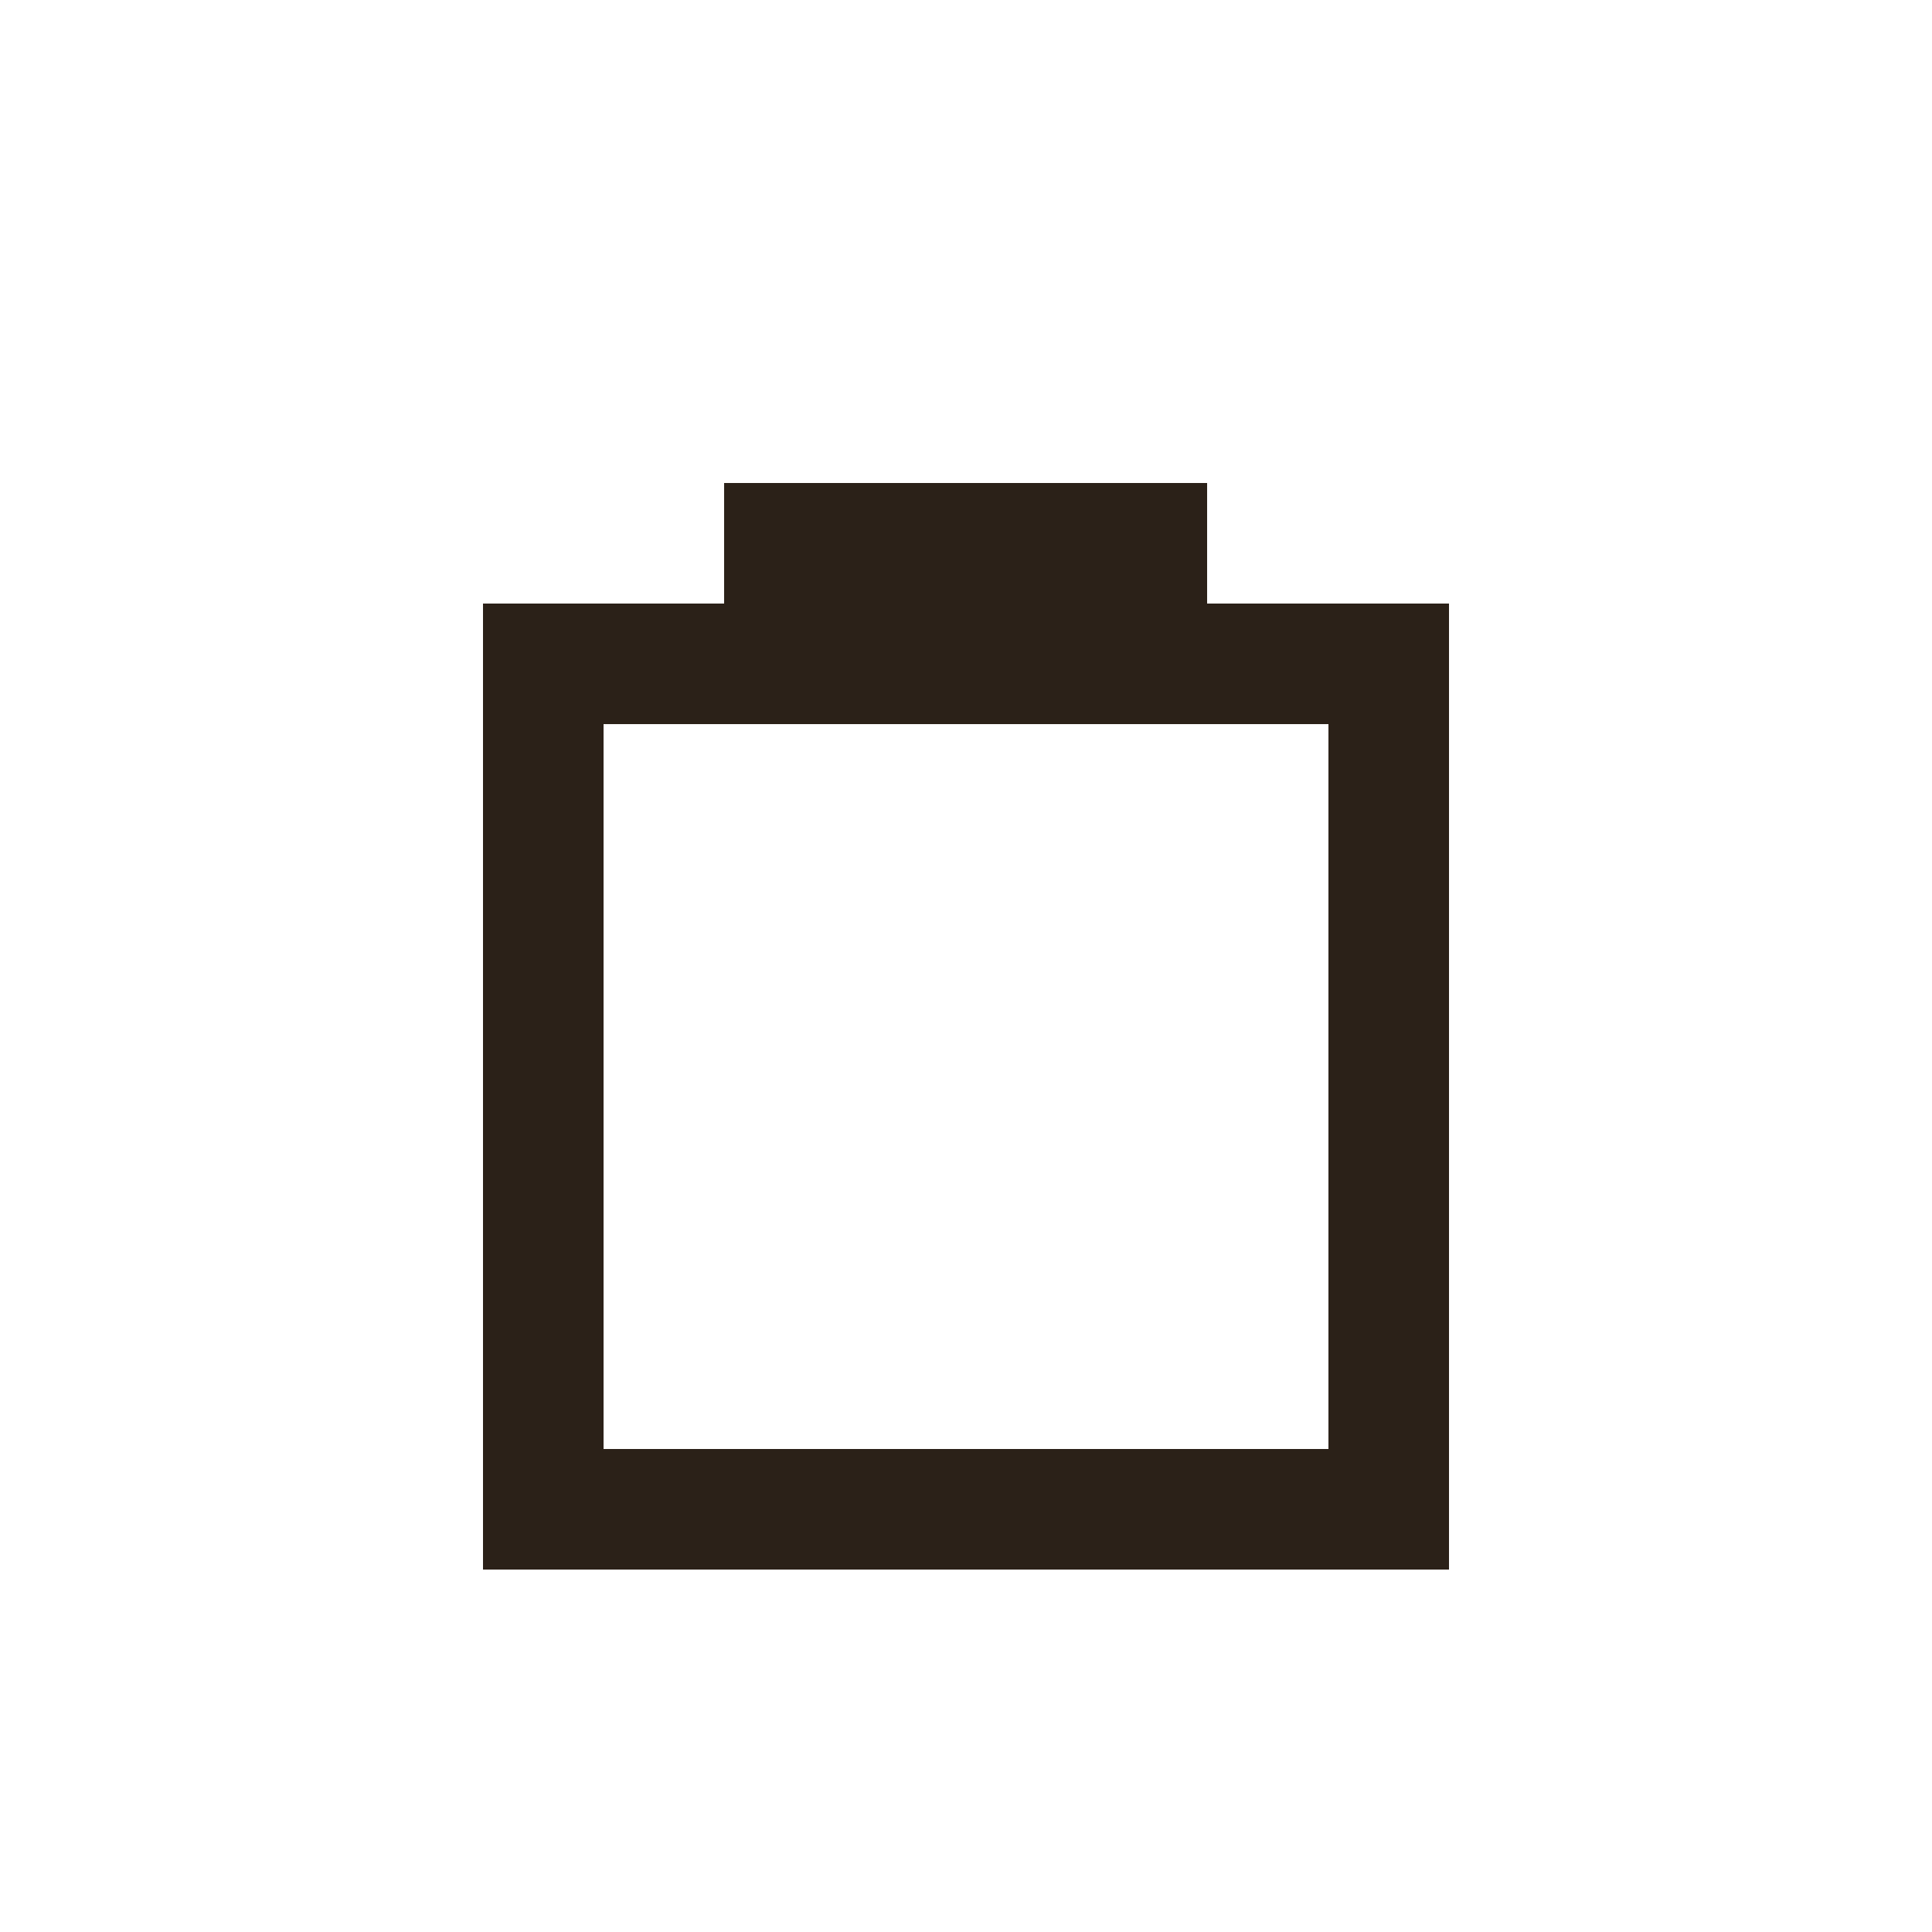
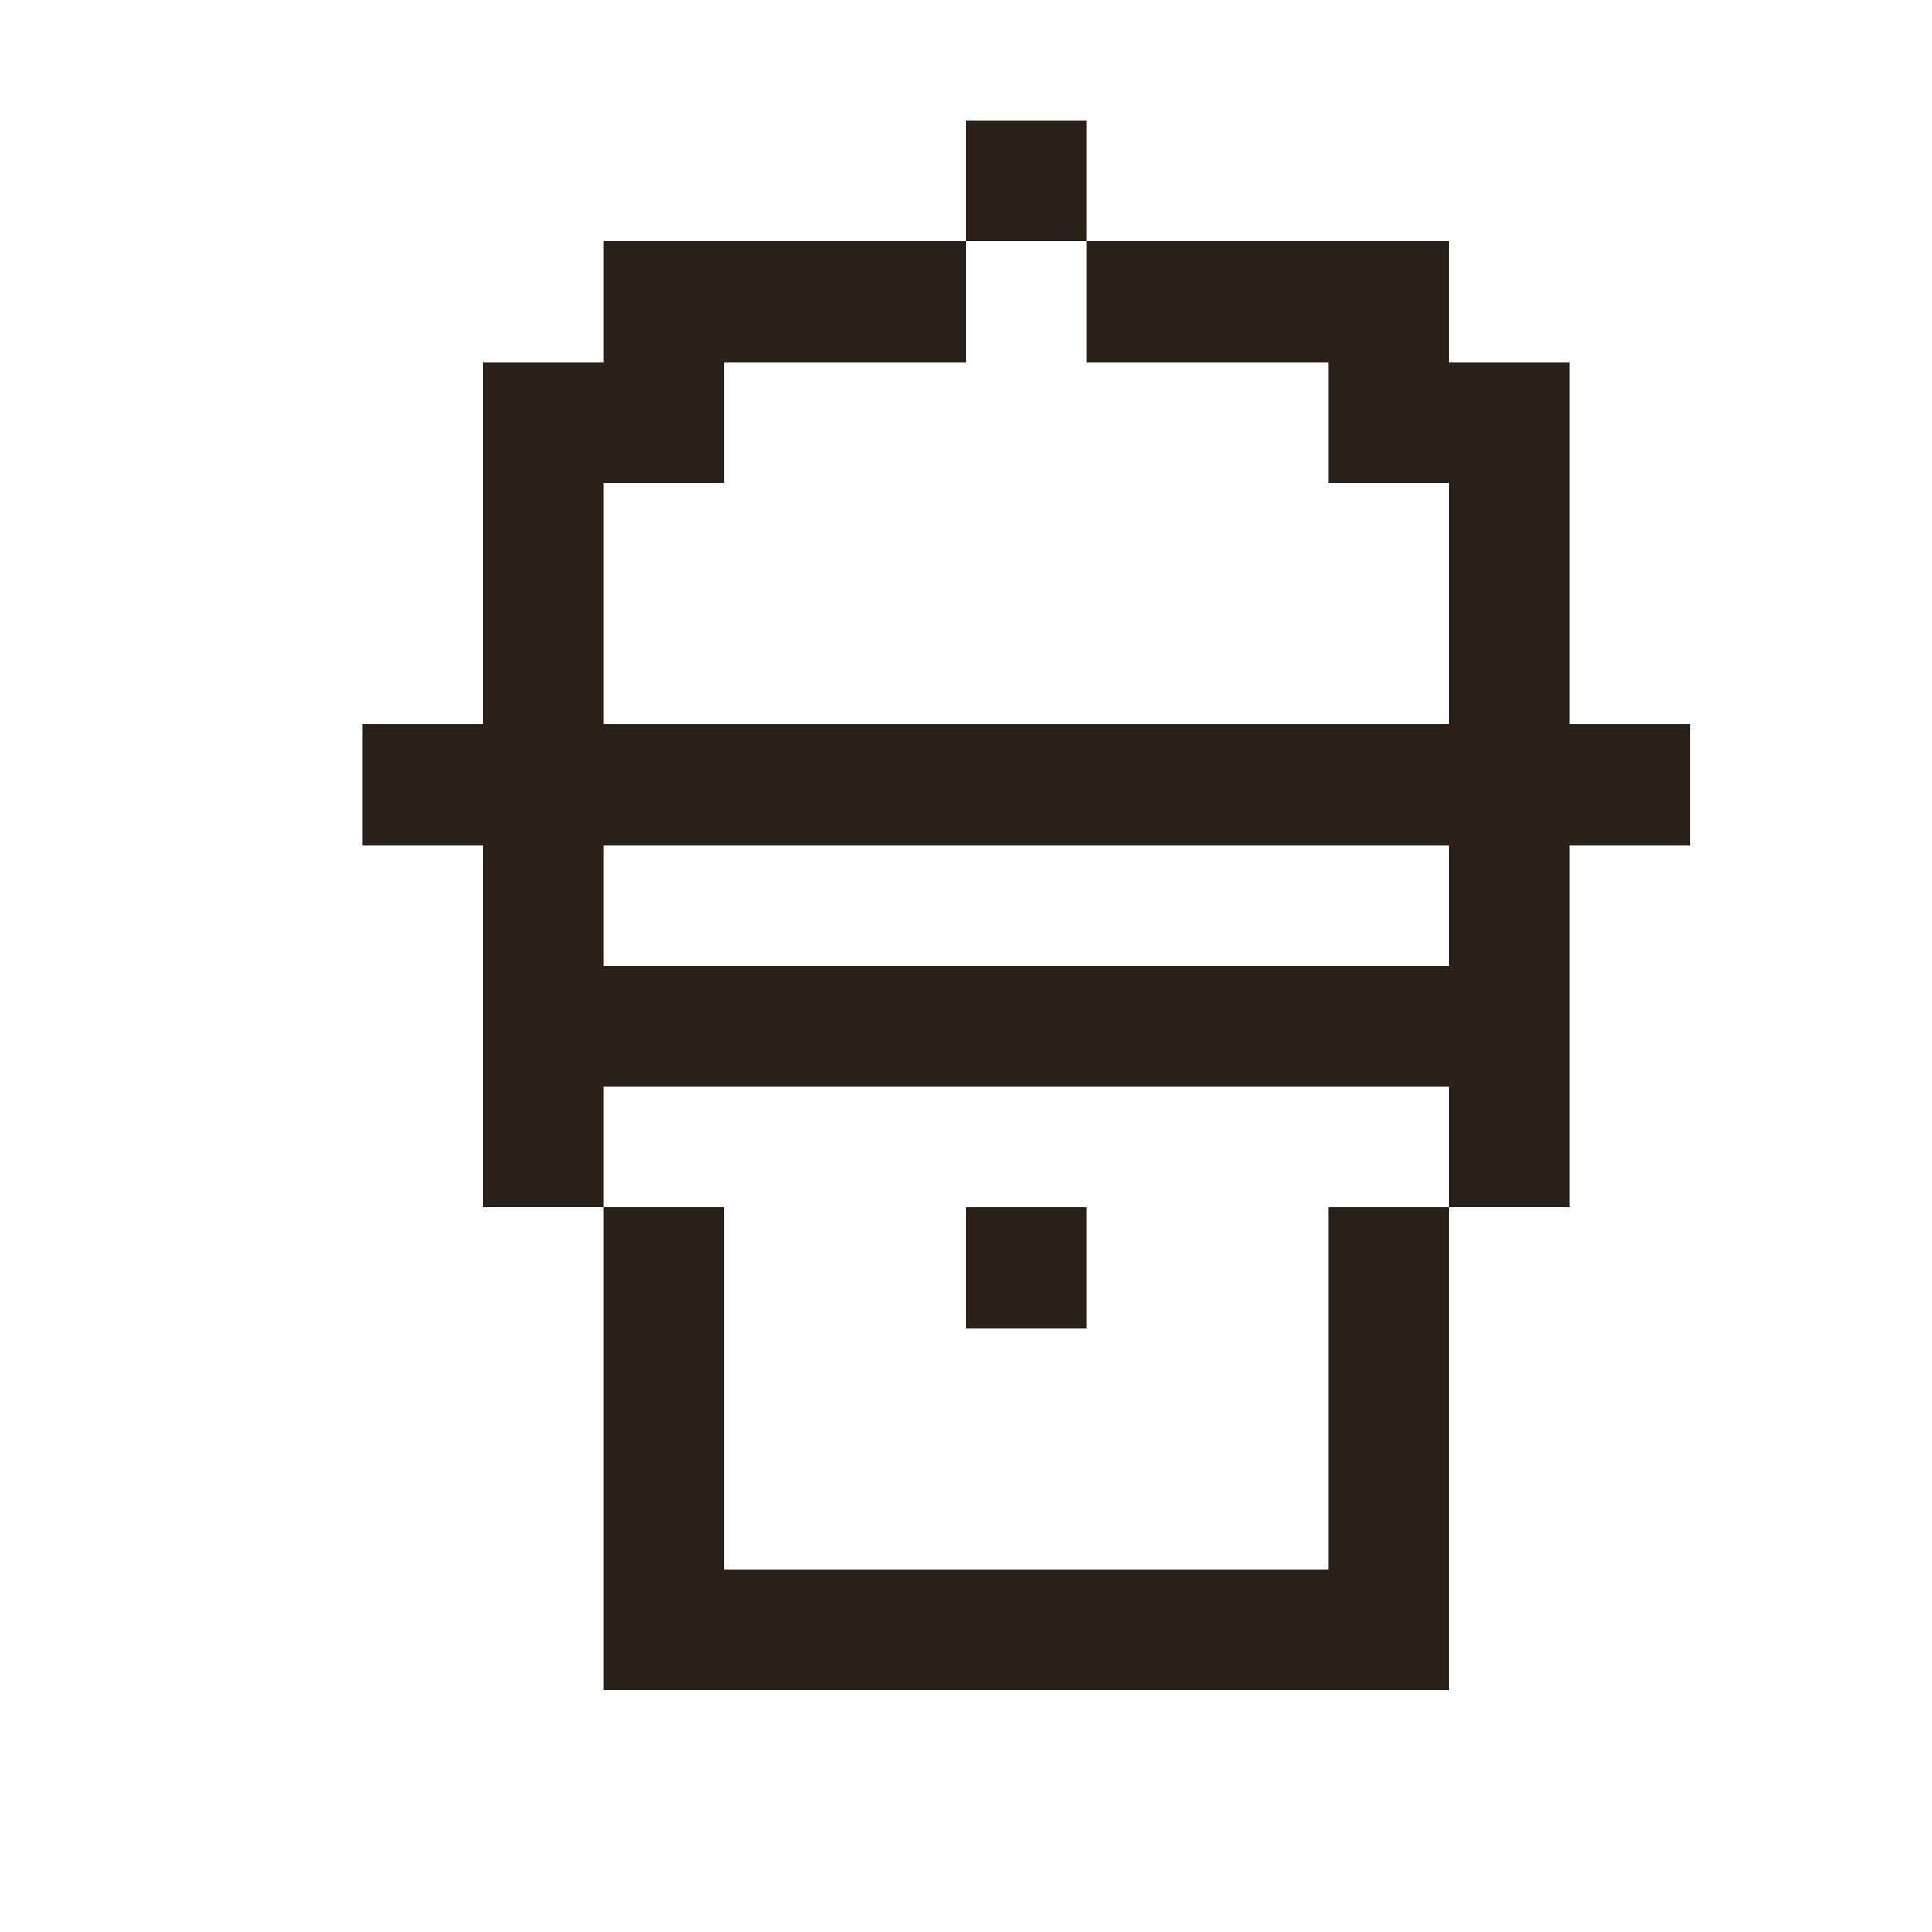
<svg xmlns="http://www.w3.org/2000/svg" viewBox="0 0 16 16" width="256" height="256" shape-rendering="crispEdges" role="img" aria-label="Milk Pail">
  <rect width="16" height="16" fill="transparent" />
-   <rect x="6" y="4" width="1" height="1" fill="#2b2118" />
-   <rect x="7" y="4" width="1" height="1" fill="#2b2118" />
-   <rect x="8" y="4" width="1" height="1" fill="#2b2118" />
-   <rect x="9" y="4" width="1" height="1" fill="#2b2118" />
+   <rect x="8" y="1" width="1" height="1" fill="#2b2118" />
+   <rect x="5" y="2" width="1" height="1" fill="#2b2118" />
+   <rect x="6" y="2" width="1" height="1" fill="#2b2118" />
+   <rect x="7" y="2" width="1" height="1" fill="#2b2118" />
+   <rect x="9" y="2" width="1" height="1" fill="#2b2118" />
+   <rect x="10" y="2" width="1" height="1" fill="#2b2118" />
+   <rect x="11" y="2" width="1" height="1" fill="#2b2118" />
+   <rect x="4" y="3" width="1" height="1" fill="#2b2118" />
+   <rect x="5" y="3" width="1" height="1" fill="#2b2118" />
+   <rect x="11" y="3" width="1" height="1" fill="#2b2118" />
+   <rect x="12" y="3" width="1" height="1" fill="#2b2118" />
+   <rect x="4" y="4" width="1" height="1" fill="#2b2118" />
+   <rect x="12" y="4" width="1" height="1" fill="#2b2118" />
  <rect x="4" y="5" width="1" height="1" fill="#2b2118" />
-   <rect x="5" y="5" width="1" height="1" fill="#2b2118" />
-   <rect x="6" y="5" width="1" height="1" fill="#2b2118" />
-   <rect x="7" y="5" width="1" height="1" fill="#2b2118" />
-   <rect x="8" y="5" width="1" height="1" fill="#2b2118" />
-   <rect x="9" y="5" width="1" height="1" fill="#2b2118" />
-   <rect x="10" y="5" width="1" height="1" fill="#2b2118" />
-   <rect x="11" y="5" width="1" height="1" fill="#2b2118" />
+   <rect x="12" y="5" width="1" height="1" fill="#2b2118" />
+   <rect x="3" y="6" width="1" height="1" fill="#2b2118" />
  <rect x="4" y="6" width="1" height="1" fill="#2b2118" />
+   <rect x="5" y="6" width="1" height="1" fill="#2b2118" />
+   <rect x="6" y="6" width="1" height="1" fill="#2b2118" />
+   <rect x="7" y="6" width="1" height="1" fill="#2b2118" />
+   <rect x="8" y="6" width="1" height="1" fill="#2b2118" />
+   <rect x="9" y="6" width="1" height="1" fill="#2b2118" />
+   <rect x="10" y="6" width="1" height="1" fill="#2b2118" />
  <rect x="11" y="6" width="1" height="1" fill="#2b2118" />
+   <rect x="12" y="6" width="1" height="1" fill="#2b2118" />
+   <rect x="13" y="6" width="1" height="1" fill="#2b2118" />
  <rect x="4" y="7" width="1" height="1" fill="#2b2118" />
-   <rect x="11" y="7" width="1" height="1" fill="#2b2118" />
+   <rect x="12" y="7" width="1" height="1" fill="#2b2118" />
  <rect x="4" y="8" width="1" height="1" fill="#2b2118" />
+   <rect x="5" y="8" width="1" height="1" fill="#2b2118" />
+   <rect x="6" y="8" width="1" height="1" fill="#2b2118" />
+   <rect x="7" y="8" width="1" height="1" fill="#2b2118" />
+   <rect x="8" y="8" width="1" height="1" fill="#2b2118" />
+   <rect x="9" y="8" width="1" height="1" fill="#2b2118" />
+   <rect x="10" y="8" width="1" height="1" fill="#2b2118" />
  <rect x="11" y="8" width="1" height="1" fill="#2b2118" />
+   <rect x="12" y="8" width="1" height="1" fill="#2b2118" />
  <rect x="4" y="9" width="1" height="1" fill="#2b2118" />
-   <rect x="11" y="9" width="1" height="1" fill="#2b2118" />
-   <rect x="4" y="10" width="1" height="1" fill="#2b2118" />
+   <rect x="12" y="9" width="1" height="1" fill="#2b2118" />
+   <rect x="5" y="10" width="1" height="1" fill="#2b2118" />
+   <rect x="8" y="10" width="1" height="1" fill="#2b2118" />
  <rect x="11" y="10" width="1" height="1" fill="#2b2118" />
-   <rect x="4" y="11" width="1" height="1" fill="#2b2118" />
+   <rect x="5" y="11" width="1" height="1" fill="#2b2118" />
  <rect x="11" y="11" width="1" height="1" fill="#2b2118" />
-   <rect x="4" y="12" width="1" height="1" fill="#2b2118" />
  <rect x="5" y="12" width="1" height="1" fill="#2b2118" />
-   <rect x="6" y="12" width="1" height="1" fill="#2b2118" />
-   <rect x="7" y="12" width="1" height="1" fill="#2b2118" />
-   <rect x="8" y="12" width="1" height="1" fill="#2b2118" />
-   <rect x="9" y="12" width="1" height="1" fill="#2b2118" />
-   <rect x="10" y="12" width="1" height="1" fill="#2b2118" />
  <rect x="11" y="12" width="1" height="1" fill="#2b2118" />
+   <rect x="5" y="13" width="1" height="1" fill="#2b2118" />
+   <rect x="6" y="13" width="1" height="1" fill="#2b2118" />
+   <rect x="7" y="13" width="1" height="1" fill="#2b2118" />
+   <rect x="8" y="13" width="1" height="1" fill="#2b2118" />
+   <rect x="9" y="13" width="1" height="1" fill="#2b2118" />
+   <rect x="10" y="13" width="1" height="1" fill="#2b2118" />
+   <rect x="11" y="13" width="1" height="1" fill="#2b2118" />
</svg>
